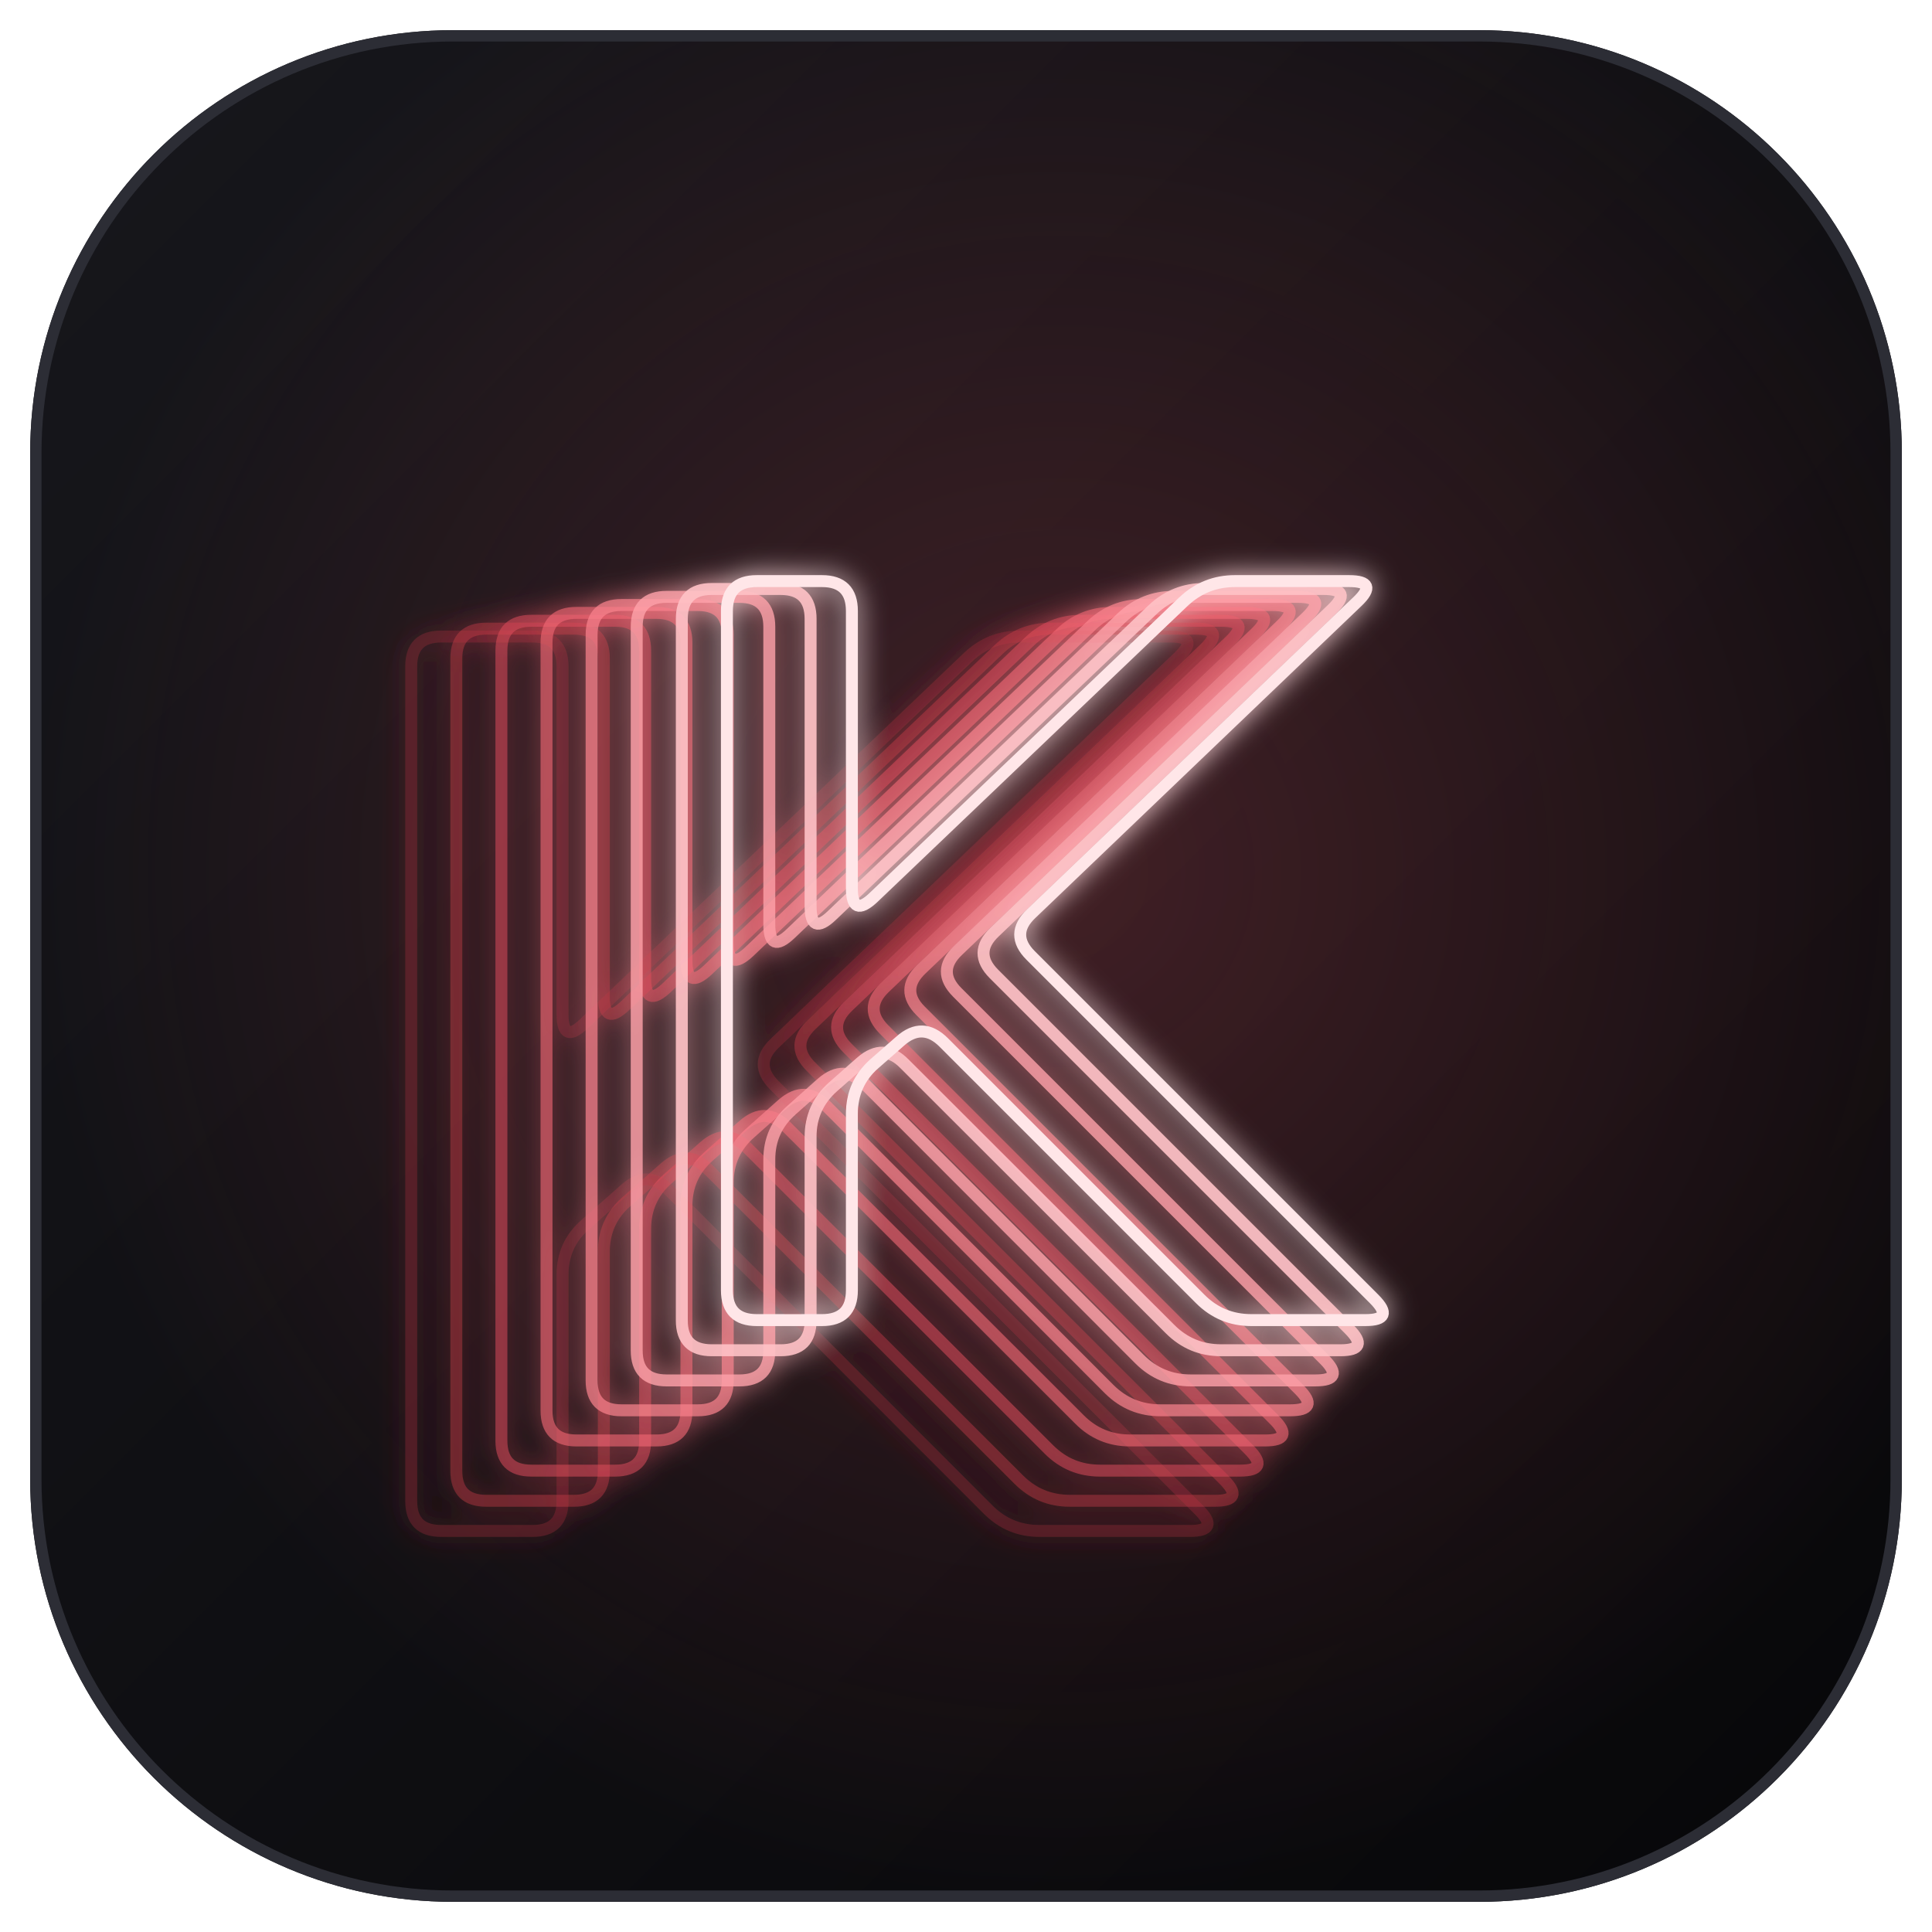
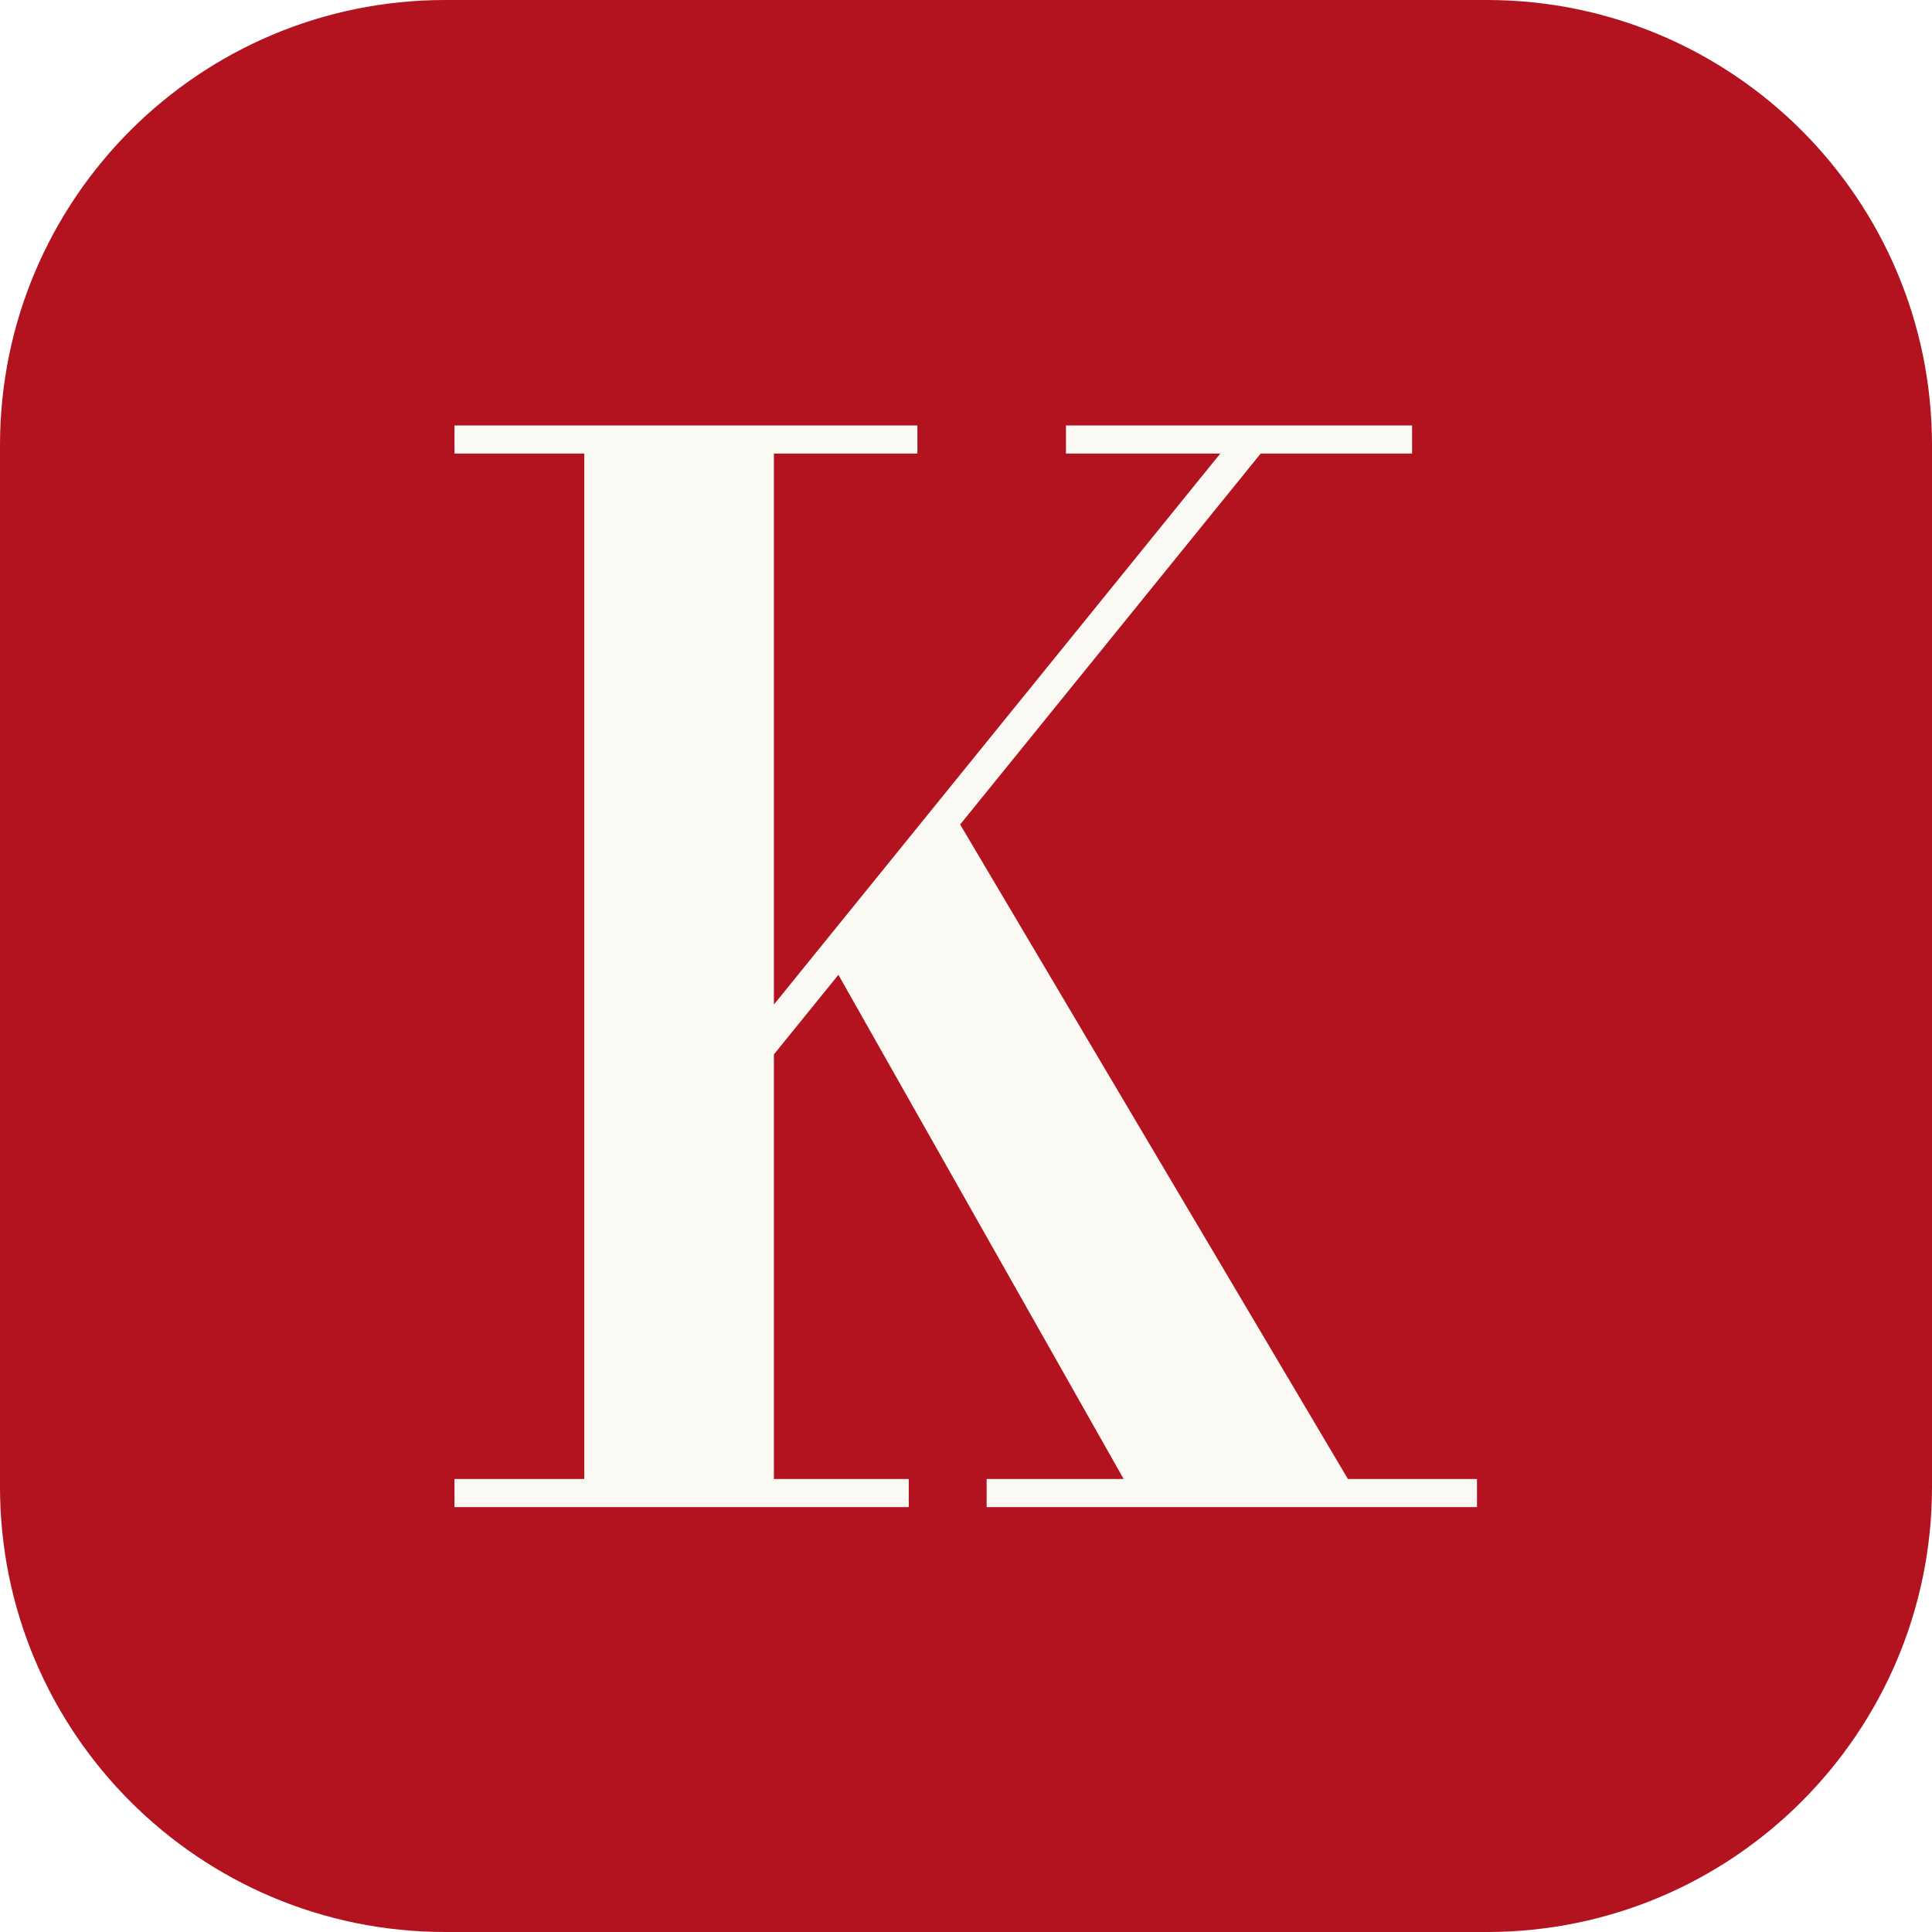
<svg xmlns="http://www.w3.org/2000/svg" viewBox="0 0 512 512">
-   <defs>
-     <linearGradient id="bg" x1="0" y1="0" x2="1" y2="1">
-       <stop offset="0" stop-color="#17171c" />
-       <stop offset="1" stop-color="#070709" />
-     </linearGradient>
-     <radialGradient id="uv" cx=".55" cy=".45" r=".55">
-       <stop offset="0" stop-color="#f65c6a" stop-opacity=".22" />
-       <stop offset="1" stop-color="#f65c6a" stop-opacity="0" />
-     </radialGradient>
-     <filter id="gl" x="-20%" y="-20%" width="140%" height="140%">
-       <feGaussianBlur stdDeviation="5" result="b" />
-       <feMerge>
-         <feMergeNode in="b" />
-         <feMergeNode in="SourceGraphic" />
-       </feMerge>
-     </filter>
-   </defs>
-   <rect x="8" y="8" width="496" height="496" rx="112" fill="url(#bg)" />
-   <rect x="8" y="8" width="496" height="496" rx="112" fill="url(#uv)" />
-   <rect x="9.5" y="9.5" width="493" height="493" rx="110.5" fill="none" stroke="#2c2d35" stroke-width="3" />
-   <g transform="translate(256 262) scale(.72) translate(-238 -270)" filter="url(#gl)">
-     <g fill="none" stroke-linejoin="round" stroke-linecap="round">
-       <path class="e" style="--i:7" d="M33.8 151.4 Q33.8 140.4 44.8 140.4L78.5 140.4 Q89.5 140.4 89.5 151.4L89.5 279.5 Q89.5 290.5 97.4 282.9L238.8 148.0 Q246.8 140.4 257.8 140.4L313.2 140.4 Q324.2 140.4 316.2 148.0L167.6 290.1 Q159.6 297.7 167.4 305.5L323.7 461.8 Q331.5 469.6 320.5 469.6L265.0 469.6 Q254.0 469.6 246.2 461.8L128.7 344.2 Q120.9 336.5 112.7 343.7L97.7 357.0 Q89.5 364.3 89.5 375.3L89.5 458.6 Q89.5 469.6 78.5 469.6L44.8 469.6 Q33.8 469.6 33.8 458.6Z" stroke="#b3333f" stroke-opacity="0.30" stroke-width="4.4" />
-       <path class="e" style="--i:6" d="M50.4 148.5 Q50.4 137.5 61.4 137.5L93.7 137.5 Q104.7 137.5 104.7 148.5L104.7 272.8 Q104.7 283.8 112.6 276.2L250.1 145.1 Q258.1 137.5 269.1 137.5L322.6 137.5 Q333.6 137.5 325.6 145.1L181.1 283.3 Q173.1 290.9 180.9 298.7L332.9 450.7 Q340.7 458.5 329.7 458.5L276.2 458.5 Q265.2 458.5 257.4 450.7L143.1 336.5 Q135.4 328.7 127.1 336.0L112.9 348.5 Q104.7 355.8 104.7 366.8L104.7 447.5 Q104.7 458.5 93.7 458.5L61.4 458.5 Q50.4 458.5 50.4 447.5Z" stroke="#cf404d" stroke-opacity="0.40" stroke-width="4.4" />
-       <path class="e" style="--i:5" d="M67.0 145.6 Q67.0 134.6 78.0 134.6L108.9 134.6 Q119.9 134.6 119.9 145.6L119.9 266.2 Q119.9 277.2 127.9 269.6L261.4 142.2 Q269.4 134.6 280.4 134.6L332.0 134.6 Q343.0 134.6 335.0 142.2L194.6 276.5 Q186.6 284.1 194.4 291.9L342.1 439.6 Q349.9 447.4 338.9 447.4L287.3 447.4 Q276.3 447.4 268.5 439.6L157.6 328.7 Q149.8 320.9 141.6 328.2L128.1 340.1 Q119.9 347.4 119.9 358.4L119.9 436.4 Q119.9 447.4 108.9 447.4L78.0 447.4 Q67.0 447.4 67.0 436.4Z" stroke="#e6505e" stroke-opacity="0.50" stroke-width="4.4" />
-       <path class="e" style="--i:4" d="M83.6 142.7 Q83.6 131.7 94.6 131.7L124.1 131.7 Q135.1 131.7 135.1 142.7L135.1 259.6 Q135.1 270.6 143.1 263.0L272.8 139.3 Q280.7 131.7 291.7 131.7L341.4 131.7 Q352.4 131.7 344.4 139.3L208.0 269.7 Q200.1 277.3 207.9 285.1L351.3 428.5 Q359.1 436.3 348.1 436.3L298.4 436.3 Q287.4 436.3 279.7 428.5L172.0 320.9 Q164.2 313.1 156.0 320.4L143.4 331.6 Q135.1 338.9 135.1 349.9L135.1 425.3 Q135.1 436.3 124.1 436.3L94.6 436.3 Q83.6 436.3 83.6 425.3Z" stroke="#f36875" stroke-opacity="0.60" stroke-width="4.4" />
-       <path class="e" style="--i:3" d="M100.2 139.8 Q100.2 128.8 111.2 128.8L139.3 128.8 Q150.3 128.8 150.3 139.8L150.3 252.9 Q150.3 263.9 158.3 256.3L284.1 136.4 Q292.0 128.8 303.0 128.8L350.8 128.8 Q361.8 128.8 353.8 136.4L221.5 262.9 Q213.6 270.5 221.3 278.2L360.6 417.5 Q368.3 425.2 357.3 425.2L309.6 425.2 Q298.6 425.2 290.8 417.5L186.5 313.1 Q178.7 305.3 170.4 312.6L158.6 323.1 Q150.3 330.4 150.3 341.4L150.3 414.2 Q150.3 425.2 139.3 425.2L111.2 425.2 Q100.2 425.2 100.2 414.2Z" stroke="#fb848f" stroke-opacity="0.70" stroke-width="4.4" />
-       <path class="e" style="--i:2" d="M116.8 136.8 Q116.8 125.8 127.8 125.8L154.6 125.8 Q165.6 125.8 165.6 136.8L165.6 246.3 Q165.6 257.3 173.5 249.7L295.4 133.4 Q303.4 125.8 314.4 125.8L360.2 125.8 Q371.2 125.8 363.2 133.4L235.0 256.0 Q227.0 263.6 234.8 271.4L369.8 406.4 Q377.6 414.2 366.6 414.2L320.7 414.2 Q309.7 414.2 301.9 406.4L200.9 305.3 Q193.1 297.6 184.9 304.8L173.8 314.7 Q165.6 321.9 165.6 332.9L165.6 403.2 Q165.6 414.2 154.6 414.2L127.8 414.2 Q116.8 414.2 116.8 403.2Z" stroke="#ffa2aa" stroke-opacity="0.80" stroke-width="4.4" />
-       <path class="e" style="--i:1" d="M133.4 133.9 Q133.4 122.9 144.4 122.9L169.8 122.9 Q180.8 122.9 180.8 133.9L180.8 239.6 Q180.8 250.6 188.7 243.0L306.7 130.5 Q314.7 122.9 325.7 122.9L369.6 122.9 Q380.6 122.9 372.6 130.5L248.5 249.2 Q240.5 256.8 248.3 264.6L379.0 395.3 Q386.8 403.1 375.8 403.1L331.9 403.1 Q320.9 403.1 313.1 395.3L215.3 297.6 Q207.6 289.8 199.3 297.1L189.0 306.2 Q180.8 313.5 180.8 324.5L180.8 392.1 Q180.8 403.1 169.8 403.1L144.4 403.1 Q133.4 403.1 133.4 392.1Z" stroke="#ffc2c7" stroke-opacity="0.90" stroke-width="4.4" />
-       <path class="e" style="--i:0" d="M150.0 131.0 Q150.0 120.0 161.0 120.0L185.0 120.0 Q196.0 120.0 196.0 131.0L196.0 233.0 Q196.0 244.0 204.0 236.4L318.0 127.6 Q326.0 120.0 337.0 120.0L379.0 120.0 Q390.0 120.0 382.0 127.6L262.0 242.4 Q254.0 250.0 261.8 257.8L388.2 384.2 Q396.0 392.0 385.0 392.0L343.0 392.0 Q332.0 392.0 324.2 384.2L229.8 289.8 Q222.0 282.0 213.8 289.3L204.2 297.7 Q196.0 305.0 196.0 316.0L196.0 381.0 Q196.0 392.0 185.0 392.0L161.0 392.0 Q150.0 392.0 150.0 381.0Z" stroke="#ffe6e8" stroke-opacity="1.00" stroke-width="4.4" />
-     </g>
-   </g>
+   <rect width="512" height="512" rx="118" fill="#b3121f" />
+   <path transform="translate(110.5 399.4) scale(0.1911 -0.1911)" d="M282 434 1114 1461H900V1500H1380V1461H1170L338 434ZM52 0V39H232V1461H52V1500H694V1461H495V39H682V0ZM790 0V39H980L567 769L740 969L1291 39H1470V0Z" fill="#fbf9f4" />
</svg>
